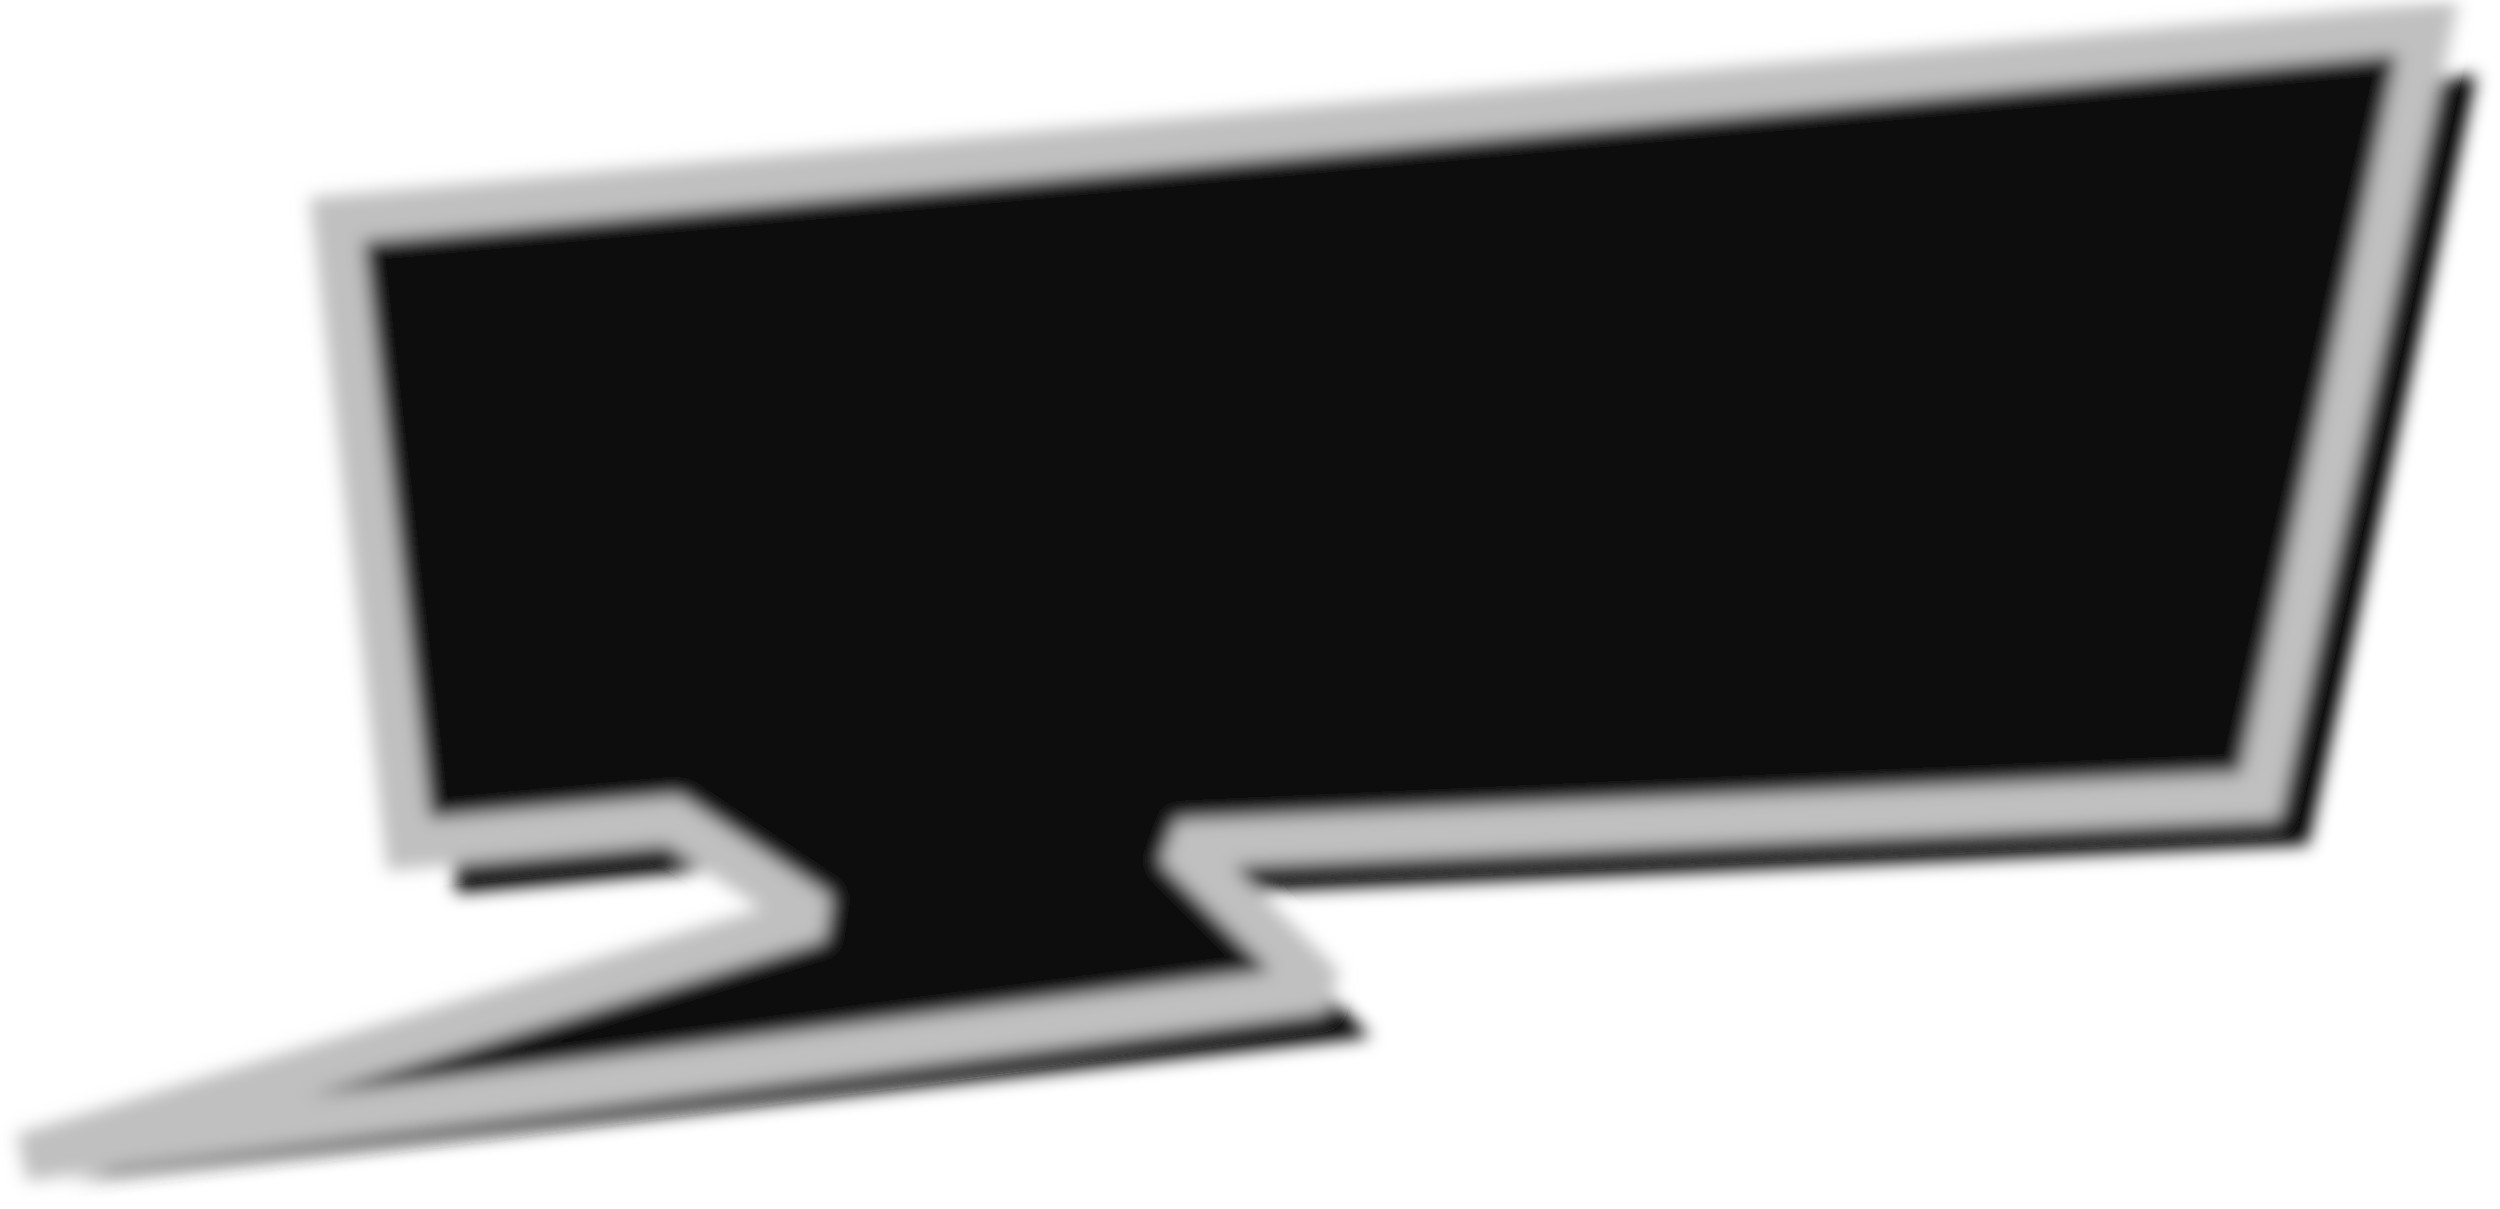
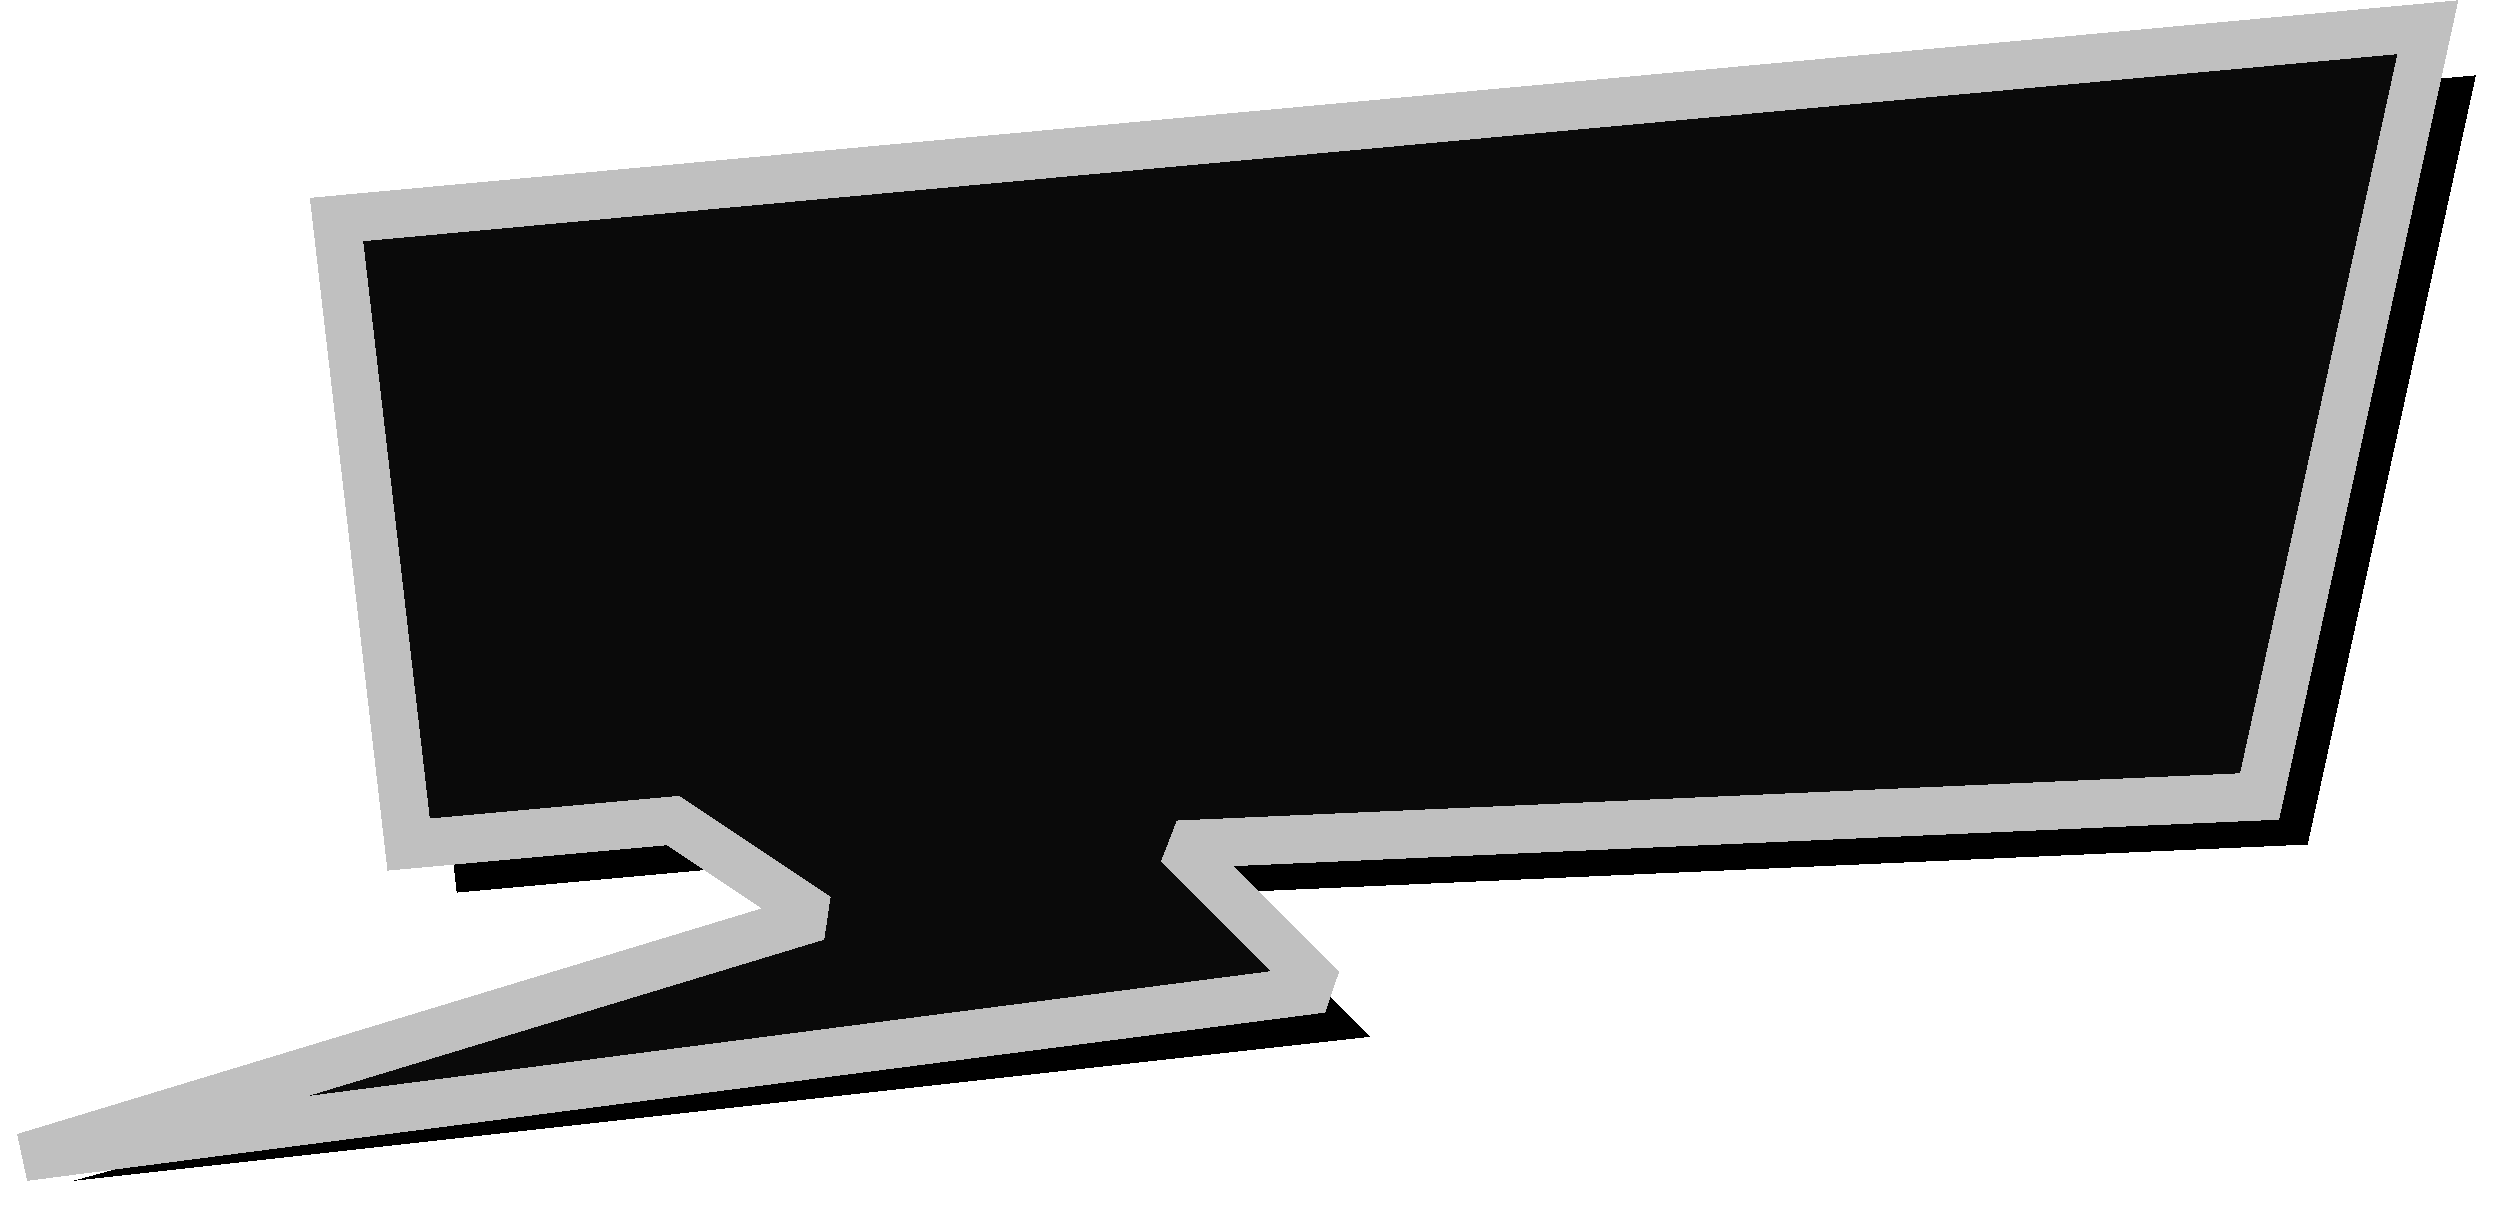
<svg xmlns="http://www.w3.org/2000/svg" width="120" height="58" viewBox="0 0 104 50" shape-rendering="crispEdges">
-   <defs>
-     <filter id="pixel-soften" x="-2" y="-2" width="108" height="54" filterUnits="userSpaceOnUse" filterRes="52 26">
-       <feGaussianBlur stdDeviation="0.35" />
-     </filter>
-   </defs>
-   <g filter="url(#pixel-soften)">
-     <path fill="#000" d="M16 11 103 3 96 35 51 37 57 43 3 49 36 40 30 36 19 37Z" />
-     <path fill="#0a0a0a" stroke="#c0c0c0" stroke-width="2" stroke-linejoin="miter" stroke-miterlimit="2" d="M14 9 101 1 94 33 49 35 55 41 1 48 34 38 28 34 17 35Z" />
-   </g>
+   <path fill="#000" d="M16 11 103 3 96 35 51 37 57 43 3 49 36 40 30 36 19 37Z" />
+   <path fill="#0a0a0a" stroke="#c0c0c0" stroke-width="2" stroke-linejoin="miter" stroke-miterlimit="2" d="M14 9 101 1 94 33 49 35 55 41 1 48 34 38 28 34 17 35Z" />
</svg>
